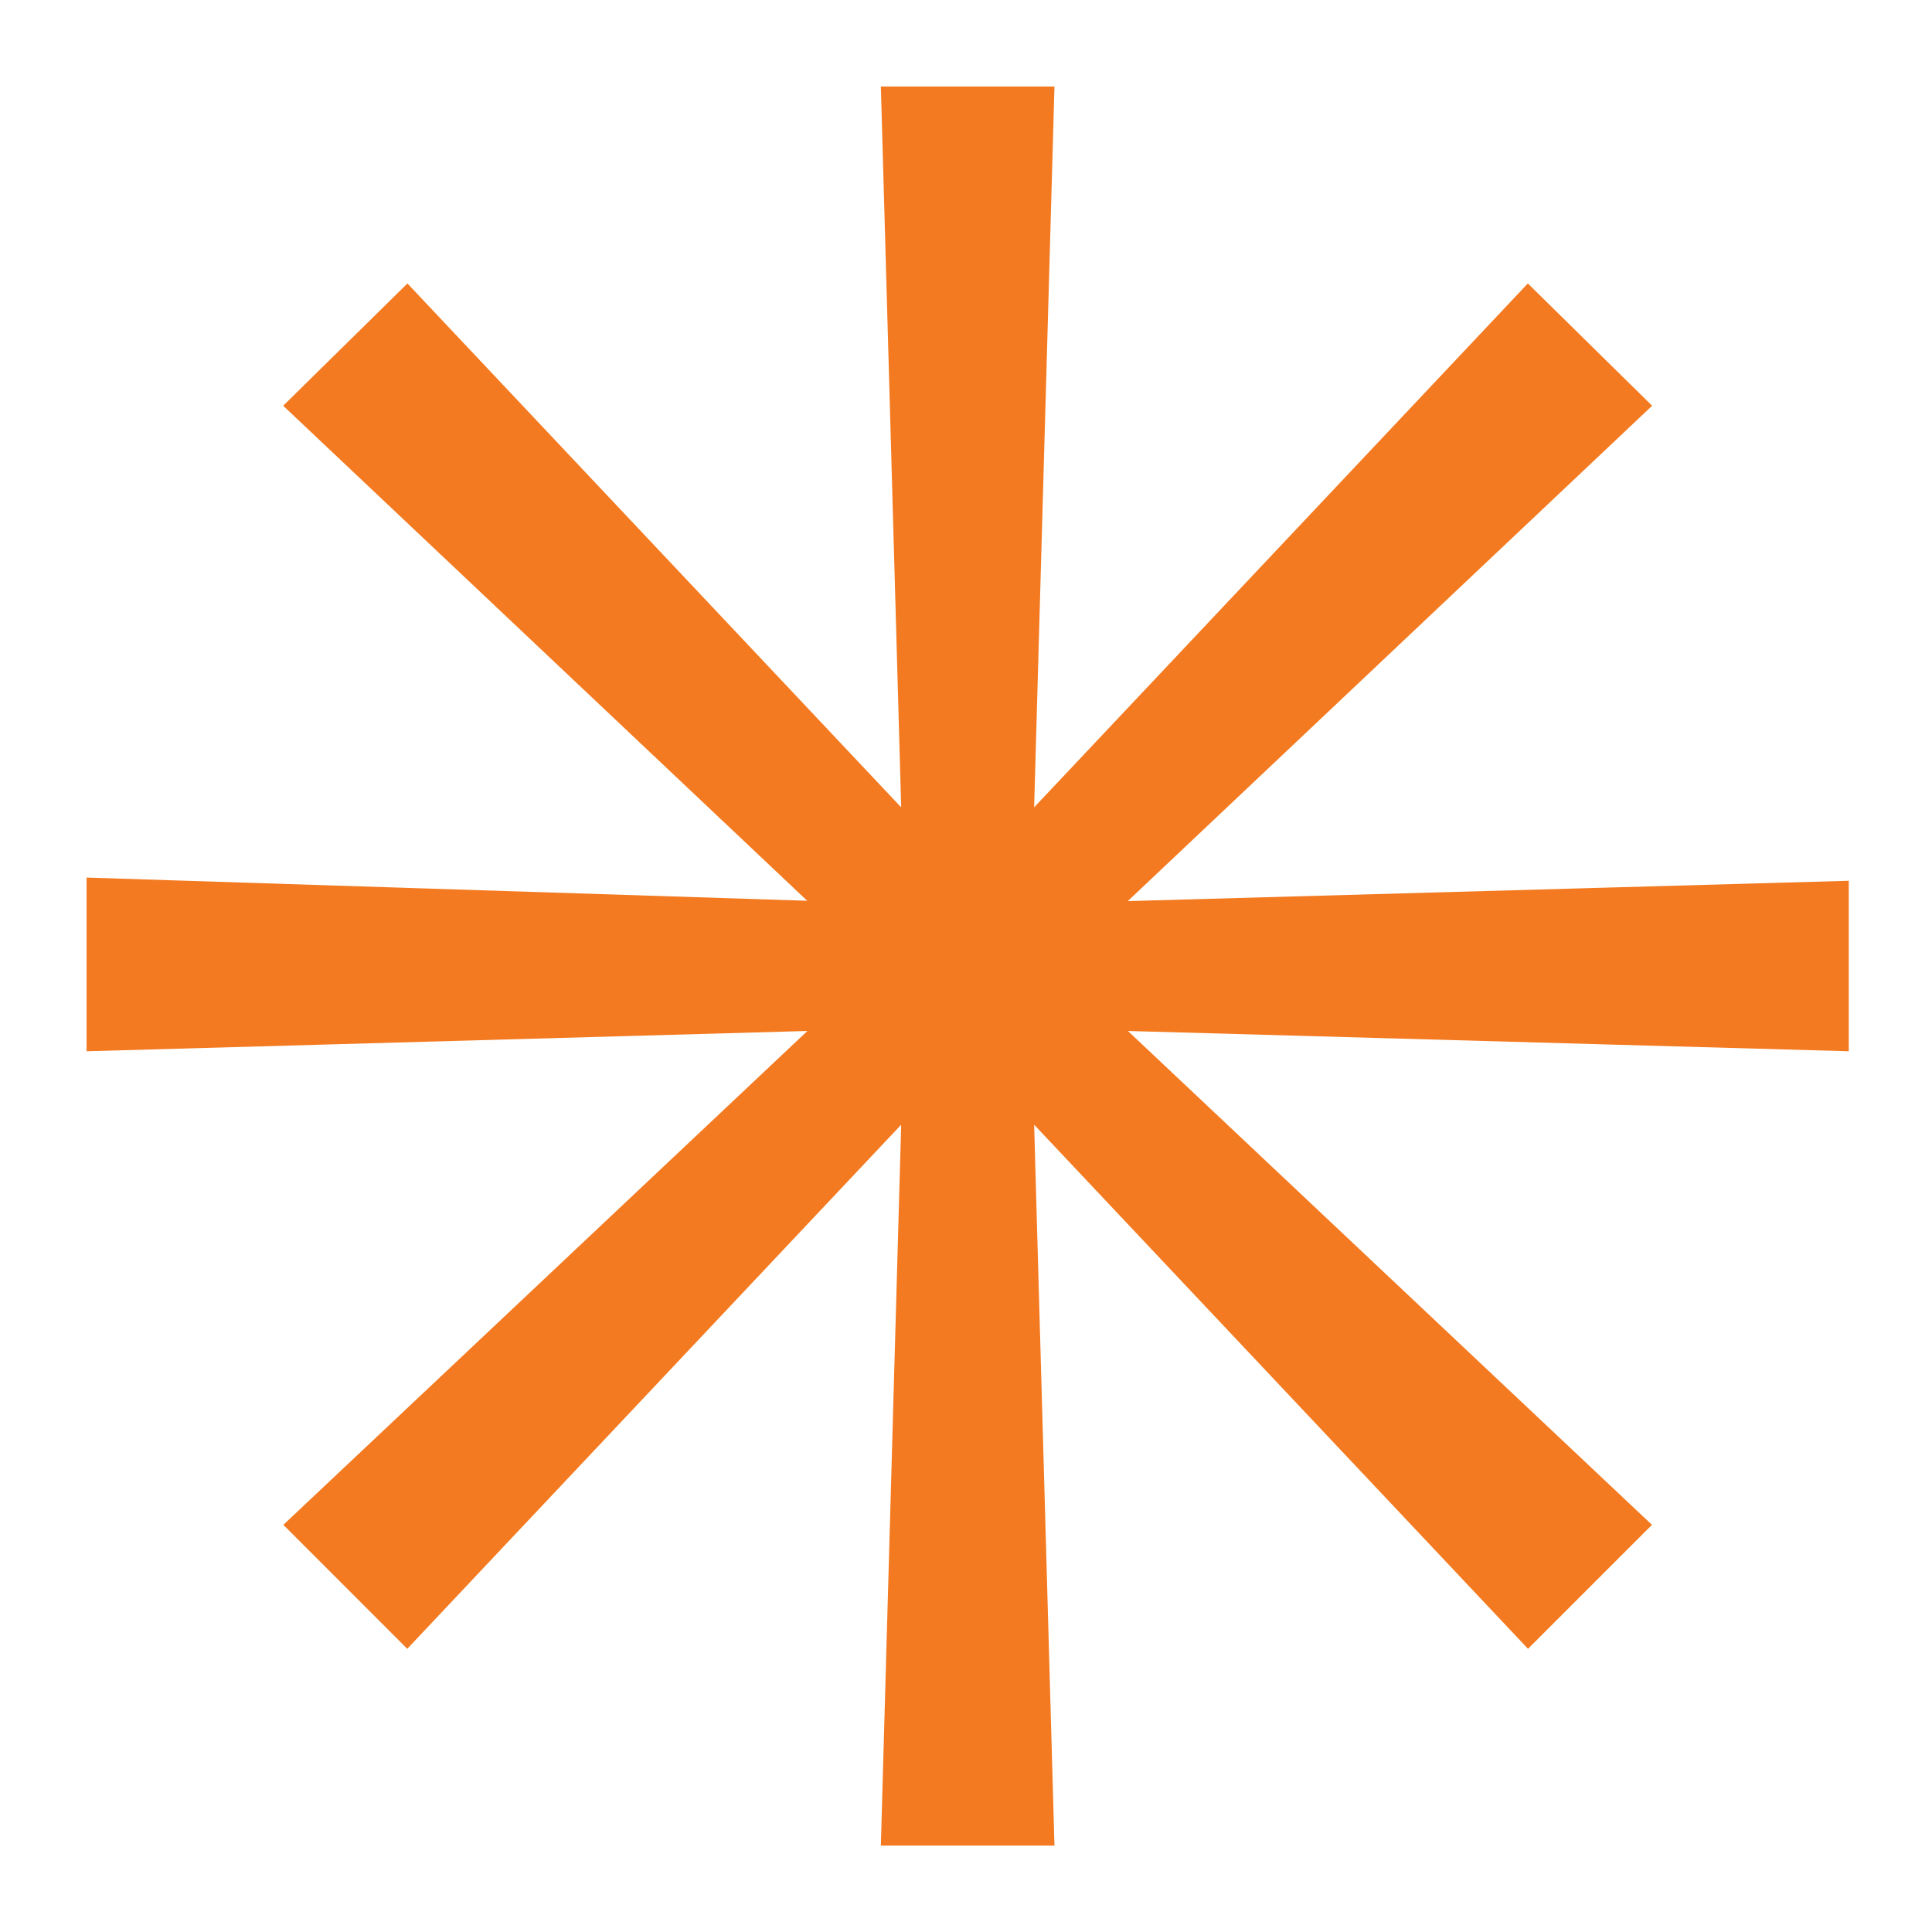
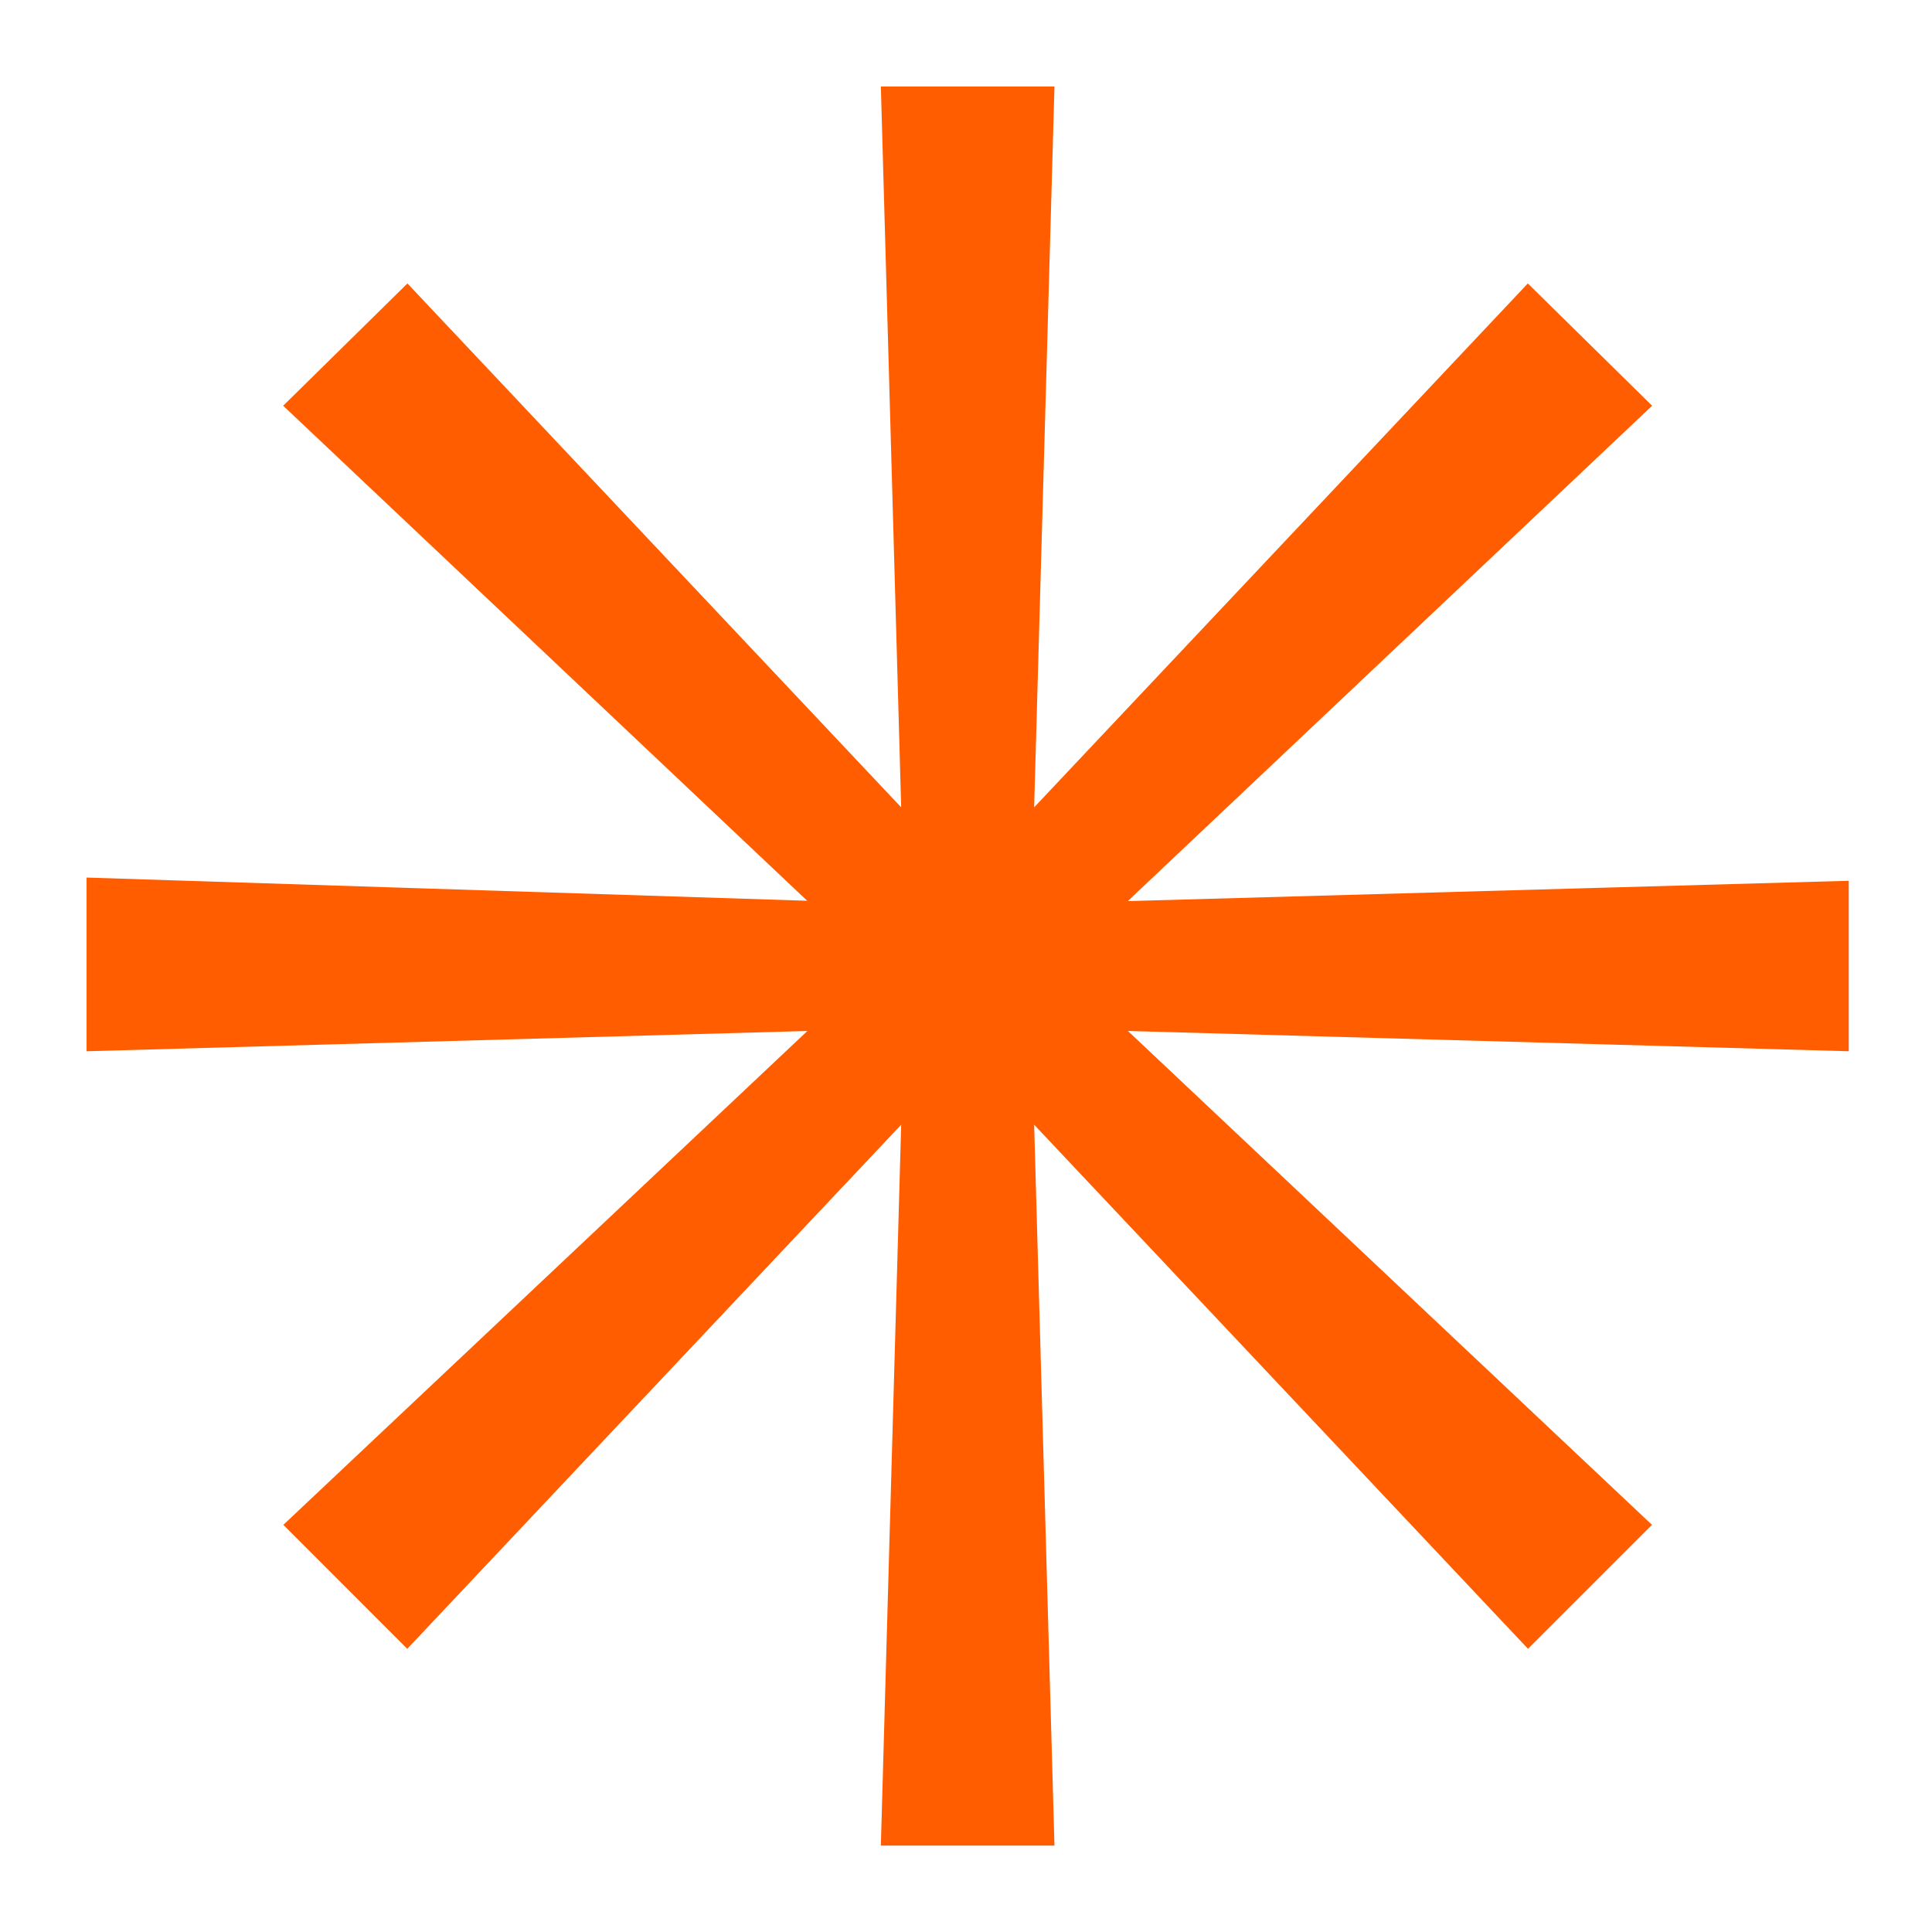
<svg xmlns="http://www.w3.org/2000/svg" width="50" height="50" viewBox="0 0 50 50" fill="none">
-   <path d="M47.043 26.381L27.106 25.82L41.601 39.48L39.562 41.519L25.902 27.023L26.464 46.961H23.622L24.184 27.023L10.523 41.519L8.485 39.48L22.98 25.82L3.043 26.381V23.54L22.98 24.182L8.485 10.489L10.523 8.483L24.184 22.978L23.622 3.041H26.464L25.902 22.978L39.562 8.483L41.601 10.489L27.106 24.182L47.043 23.62V26.365V26.381Z" fill="#F37A20" stroke="#F37A20" stroke-width="1.605" />
+   <path d="M47.043 26.381L27.106 25.82L41.601 39.48L39.562 41.519L25.902 27.023L26.464 46.961H23.622L24.184 27.023L10.523 41.519L8.485 39.48L22.98 25.82L3.043 26.381V23.54L22.98 24.182L8.485 10.489L10.523 8.483L24.184 22.978L23.622 3.041H26.464L25.902 22.978L39.562 8.483L41.601 10.489L27.106 24.182L47.043 23.62V26.365V26.381Z" fill="#FF5D00" stroke="#FF5D00" stroke-width="1.605" />
</svg>
